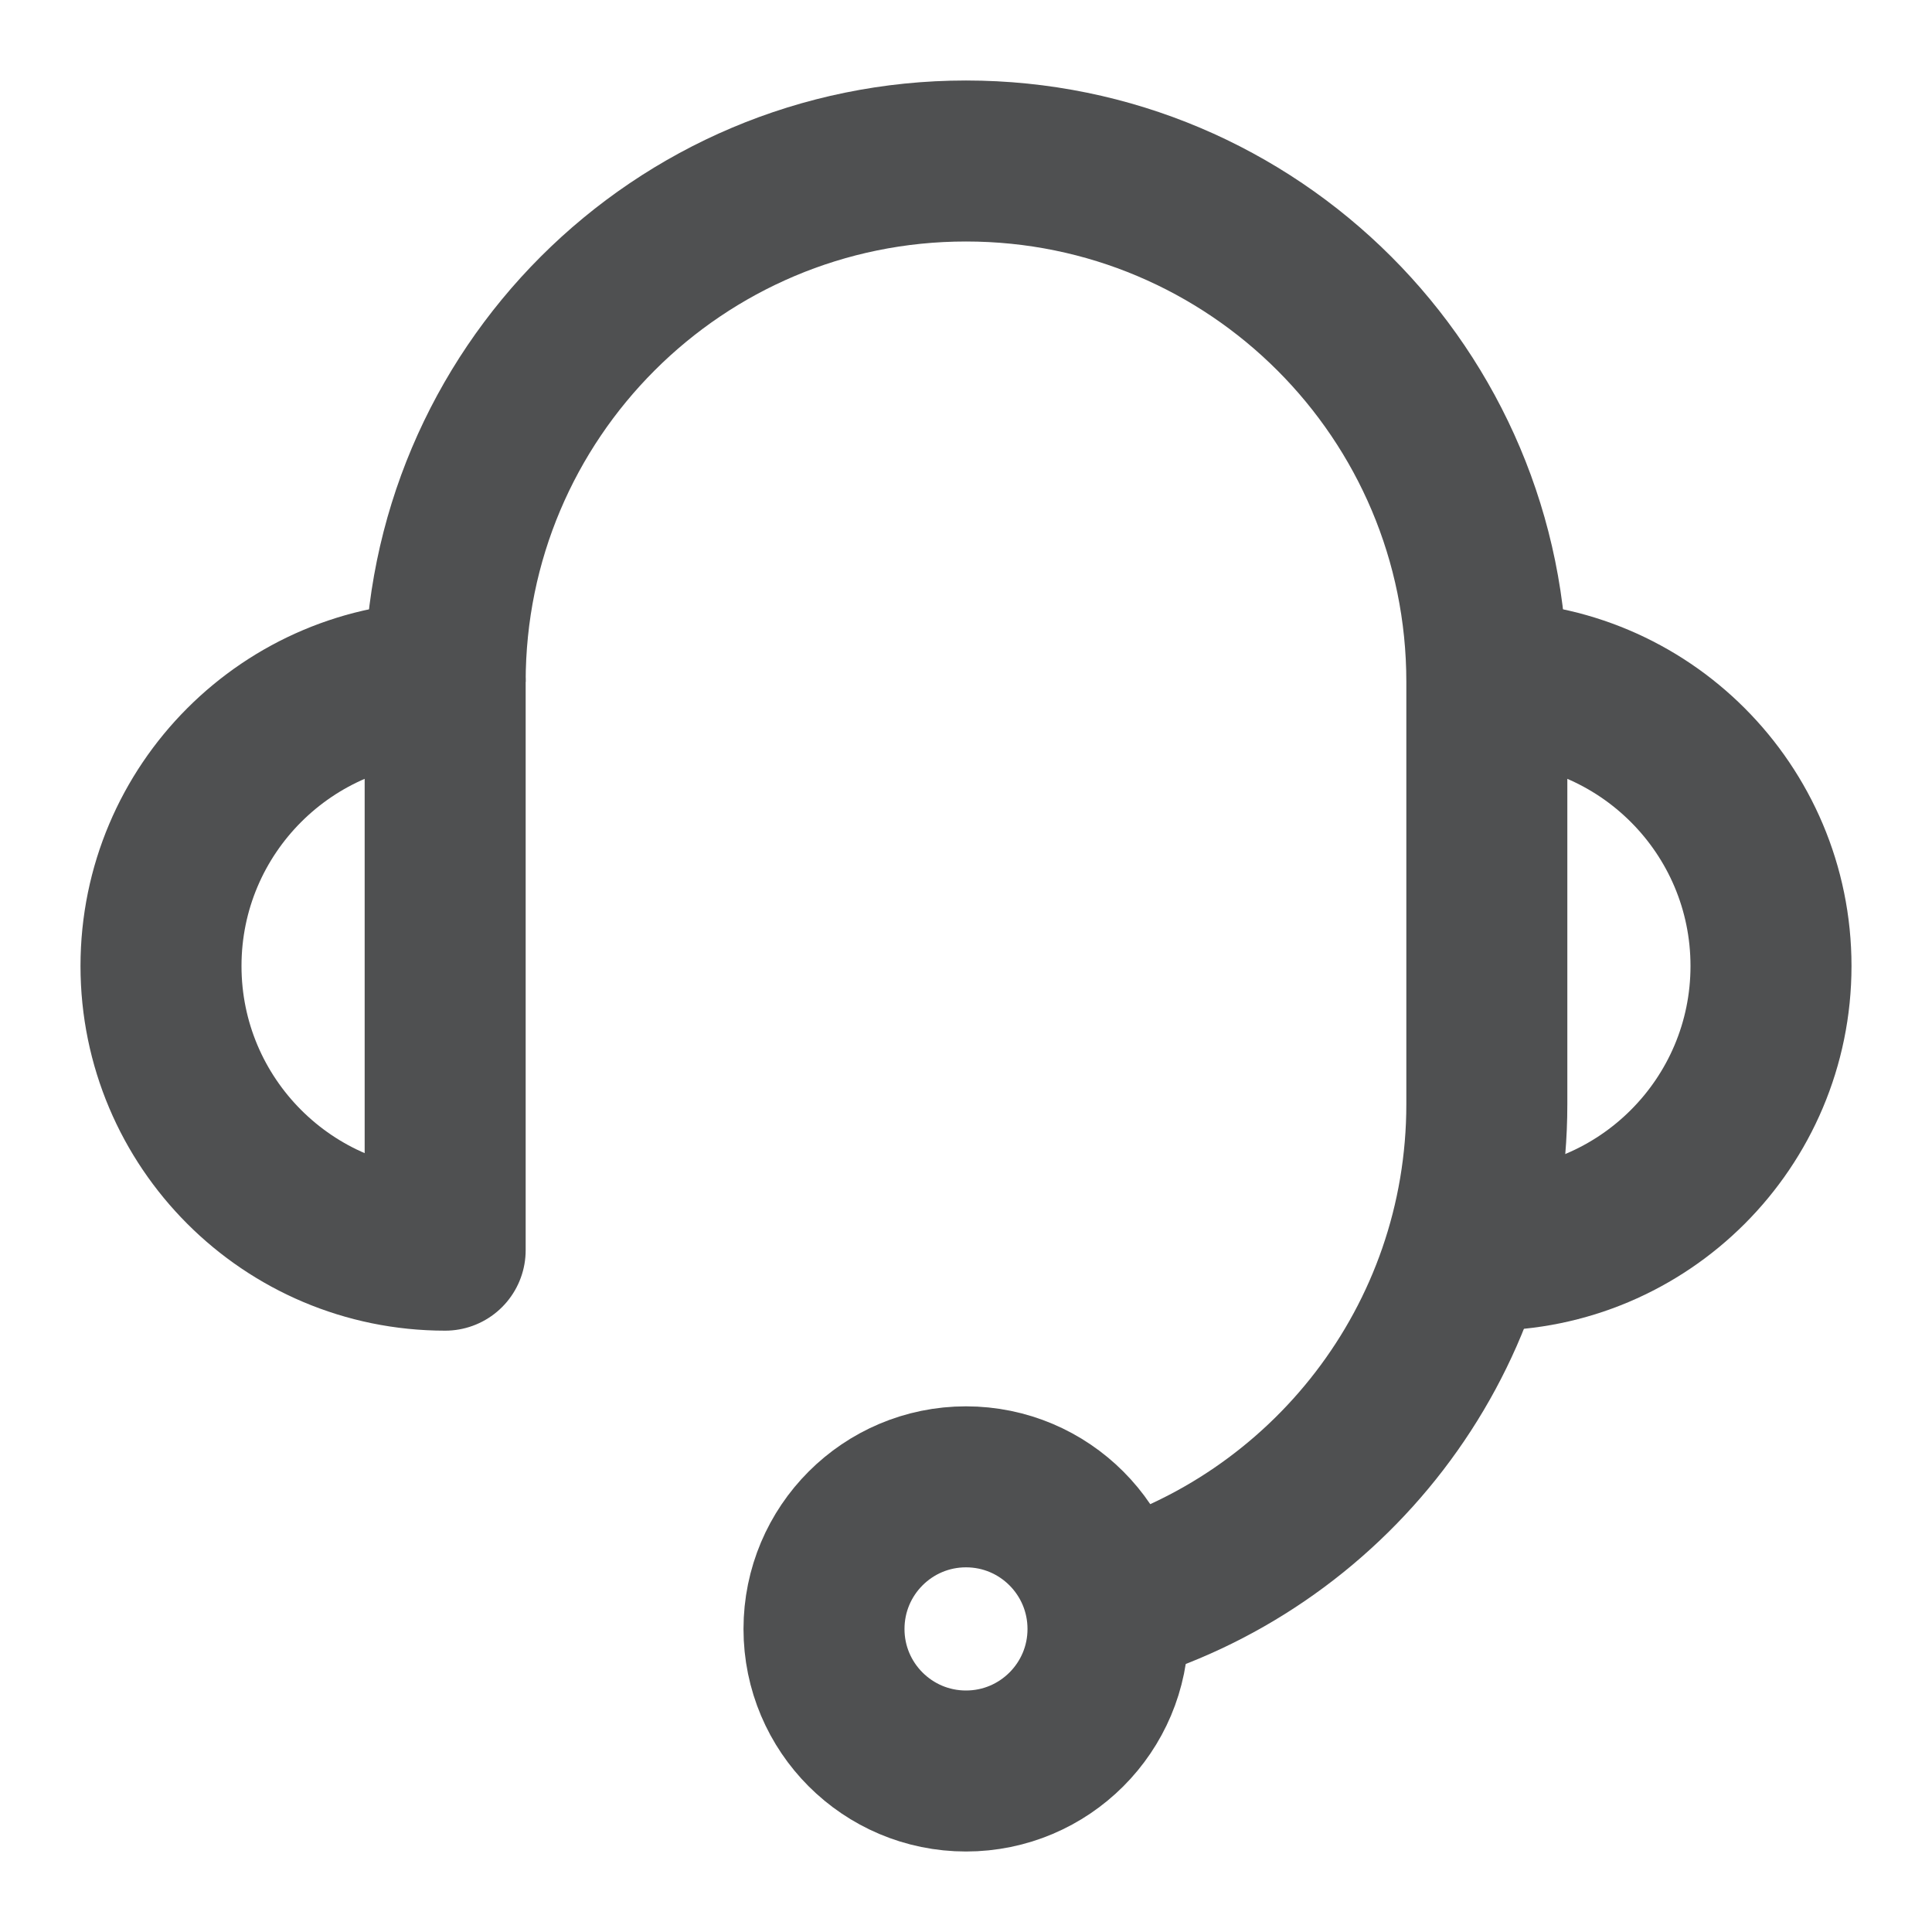
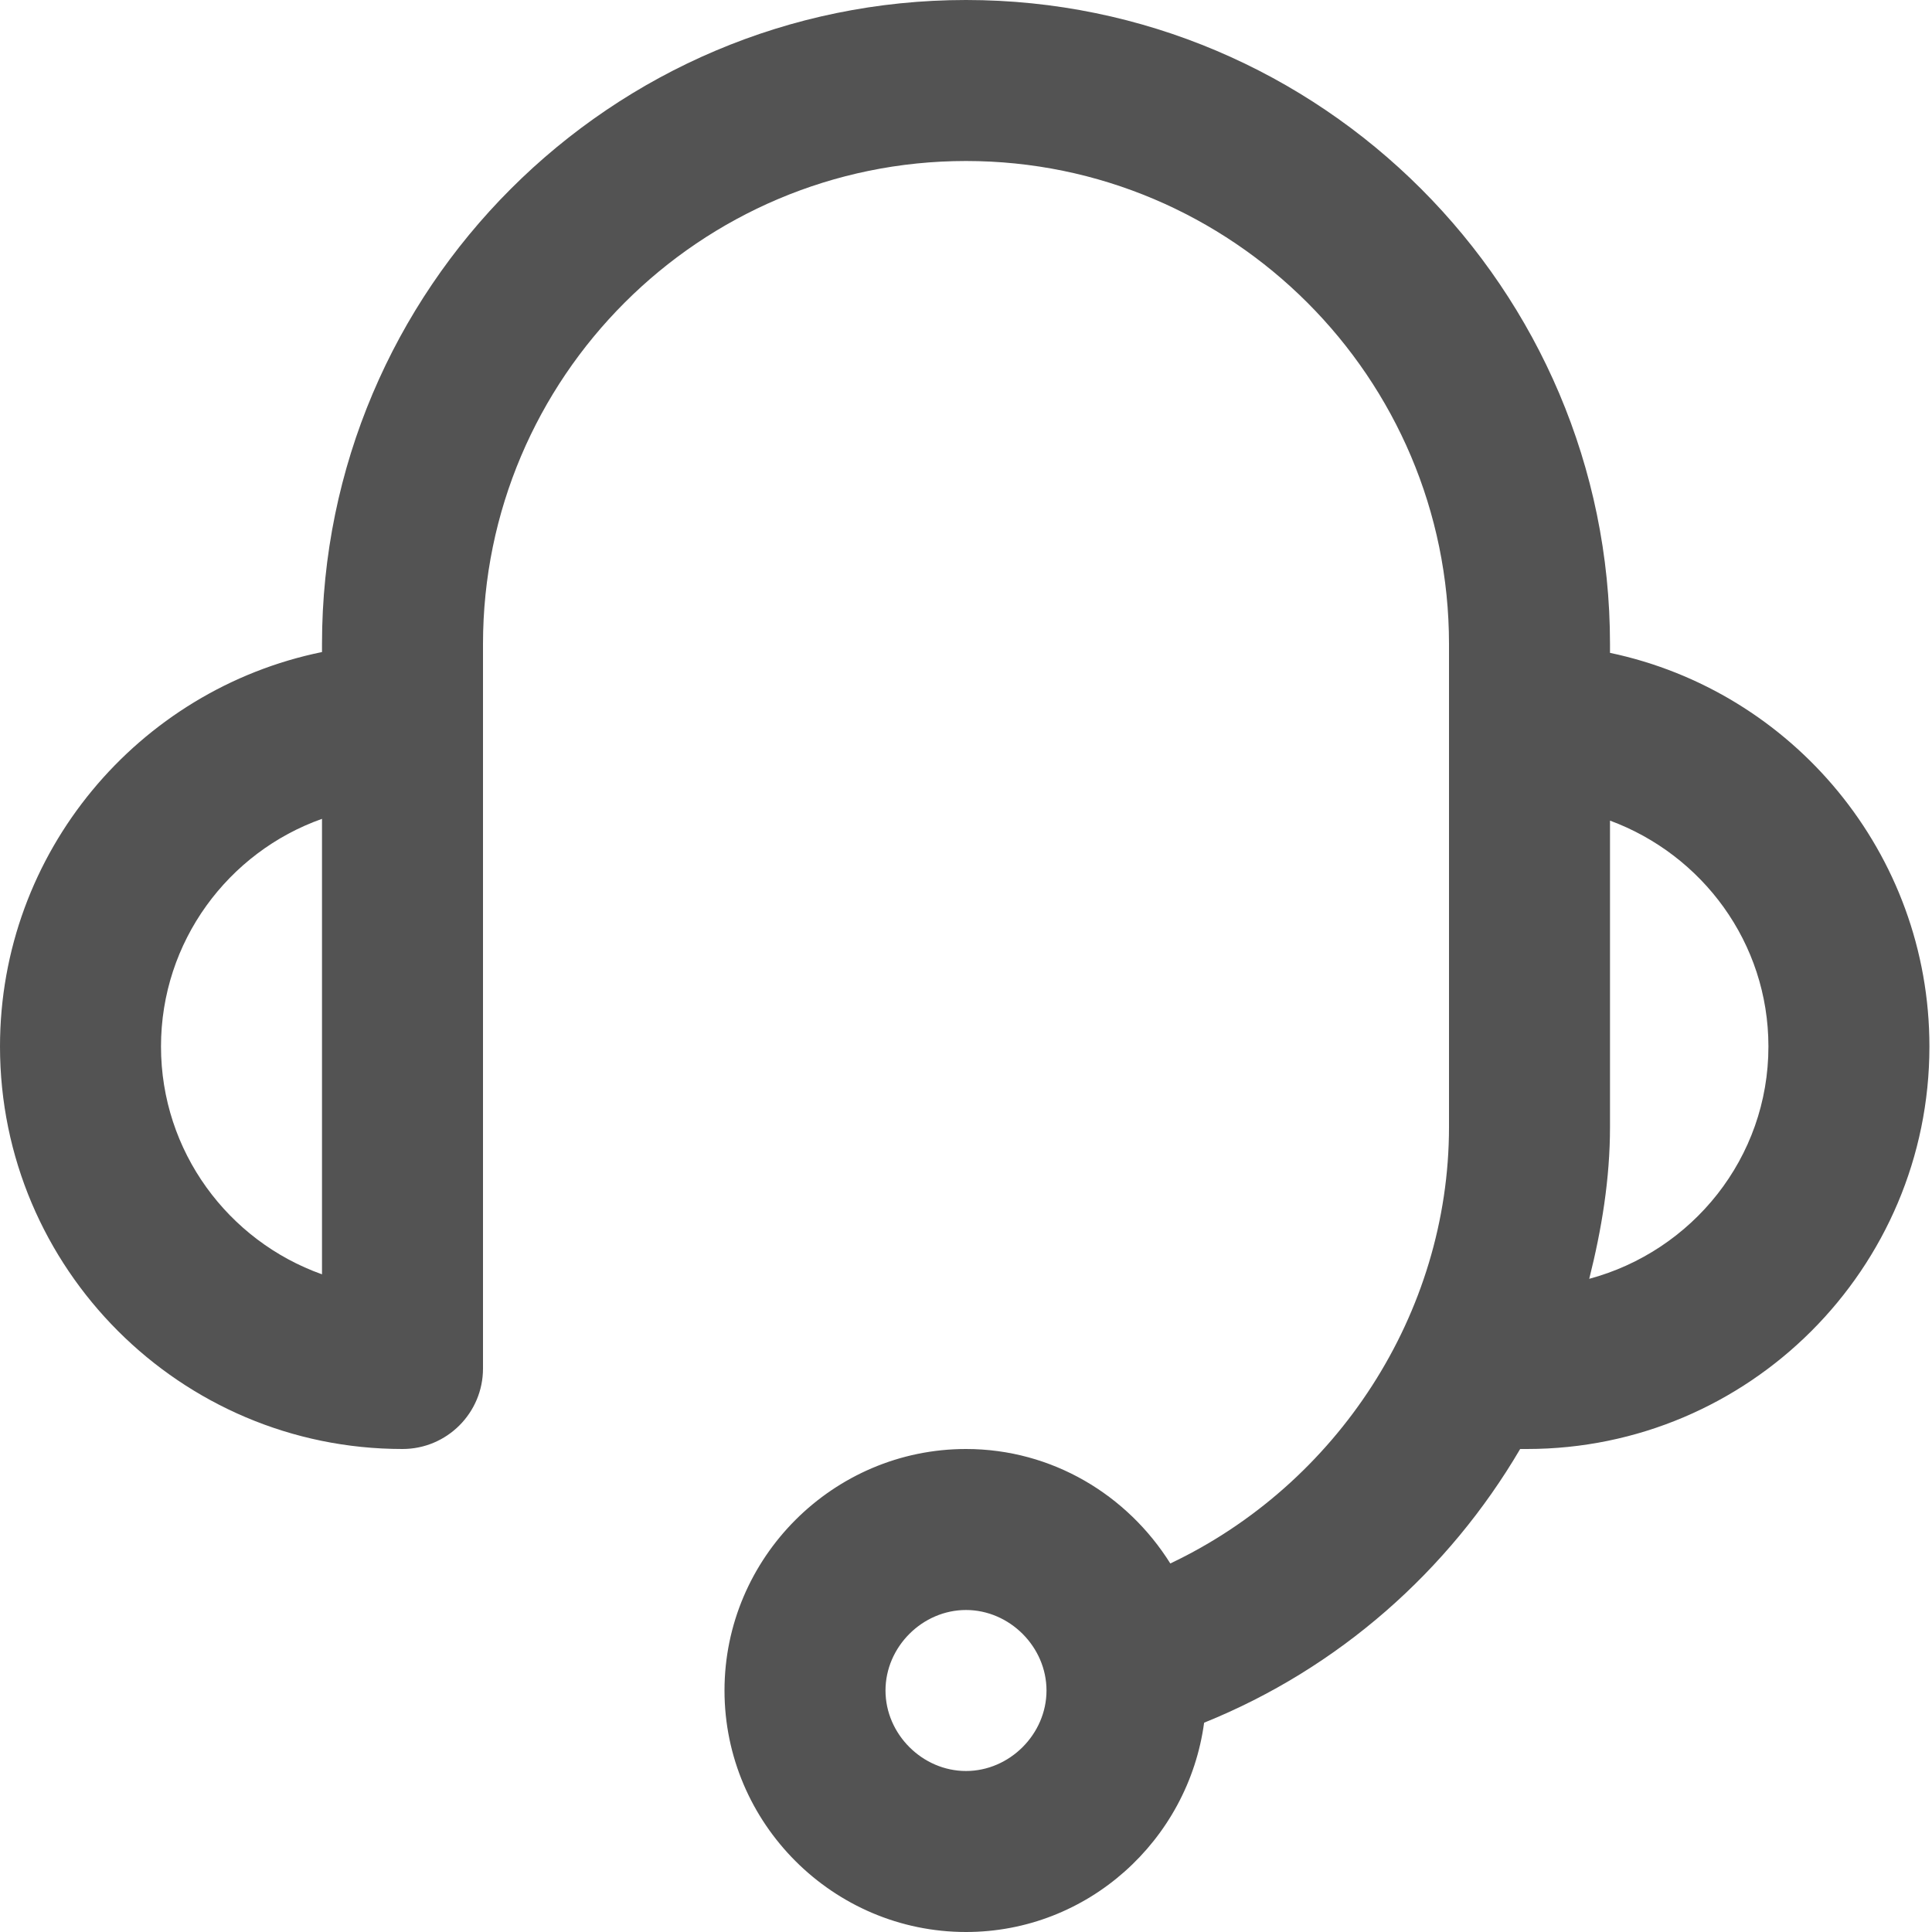
<svg xmlns="http://www.w3.org/2000/svg" width="12px" height="12px" viewBox="0 0 12 12" version="1.1">
-   <defs />
-   <g id="Video-Centric" stroke="none" stroke-width="1" fill="none" fill-rule="evenodd">
-     <g id="2.0" transform="translate(-928, -147)">
-       <g id="voip" transform="translate(928, 147)">
-         <rect id="Rectangle-9" x="0" y="0" width="12" height="12" />
-         <g transform="translate(1, 1)" stroke="#4F5051">
-           <path d="M5.882,8.971 C7.24,8.587 8.235,7.339 8.235,5.858 L8.235,3.235 C8.235,1.448 6.787,-2.94117647e-05 5,-2.94117647e-05 C3.213,-2.94117647e-05 1.765,1.448 1.765,3.235" id="Stroke-1" />
-           <path d="M5.882,9.118 C5.882,9.605 5.487,10 5,10 C4.513,10 4.118,9.605 4.118,9.118 C4.118,8.63 4.513,8.235 5,8.235 C5.487,8.235 5.882,8.63 5.882,9.118 Z" id="Stroke-3" />
-           <path d="M8.235,3.235 C9.21,3.235 10,4.026 10,5 C10,5.974 9.21,6.765 8.235,6.765" id="Stroke-5" />
-           <path d="M1.765,3.235 C0.79,3.235 0,4.026 0,5 C0,5.974 0.79,6.765 1.765,6.765 L1.765,3.235 Z" id="Stroke-7" stroke-linejoin="round" />
+   <g id="Page-1" stroke="none" stroke-width="1" fill="none" fill-rule="evenodd" fill-opacity="0.8">
+     <g id="1.0-copy-9" transform="translate(-325, -149)" fill="#292929">
+       <g id="App">
+         <g id="video-strip" transform="translate(285, 73)">
+           <g id="attendee" transform="translate(34, 1)">
+             <g id="name-label" transform="translate(0, 72)">
+               <g id="indicator" transform="translate(6, 2)">
+                 <g id="headset_12" transform="translate(0, 1)">
+                   <g id="icon">
+                     <path d="M9.871,7.943 C9.948,7.637 10,7.323 10,7 L10,5.097 C10.573,5.309 10.984,5.855 10.984,6.5 C10.984,7.193 10.51,7.771 9.871,7.943 Z M6,11 C5.729,11 5.5,10.771 5.5,10.5 C5.5,10.229 5.729,10 6,10 C6.271,10 6.5,10.229 6.5,10.5 C6.5,10.771 6.271,11 6,11 Z M2,7.915 C1.418,7.708 1,7.152 1,6.5 C1,5.848 1.418,5.292 2,5.086 L2,7.915 Z M10,4.055 L10,4 C10,1.795 8.205,-0 6,-0 C3.794,-0 2,1.795 2,4 L2,4.05 C0.86,4.283 0,5.293 0,6.5 C0,7.879 1.121,9 2.5,9 C2.776,9 3,8.776 3,8.5 L3,4 C3,2.346 4.346,1 6,1 C7.654,1 9,2.346 9,4 L9,7 C9,8.16 8.304,9.22 7.269,9.711 C7.003,9.286 6.535,9 6,9 C5.175,9 4.5,9.675 4.5,10.5 C4.5,11.325 5.175,12 6,12 C6.756,12 7.38,11.431 7.479,10.7 C8.314,10.363 8.998,9.757 9.442,9 L9.484,9 C10.863,9 11.984,7.879 11.984,6.5 C11.984,5.298 11.132,4.293 10,4.055 Z" id="fill" />
+                   </g>
+                 </g>
+               </g>
+             </g>
+           </g>
        </g>
      </g>
    </g>
  </g>
</svg>
